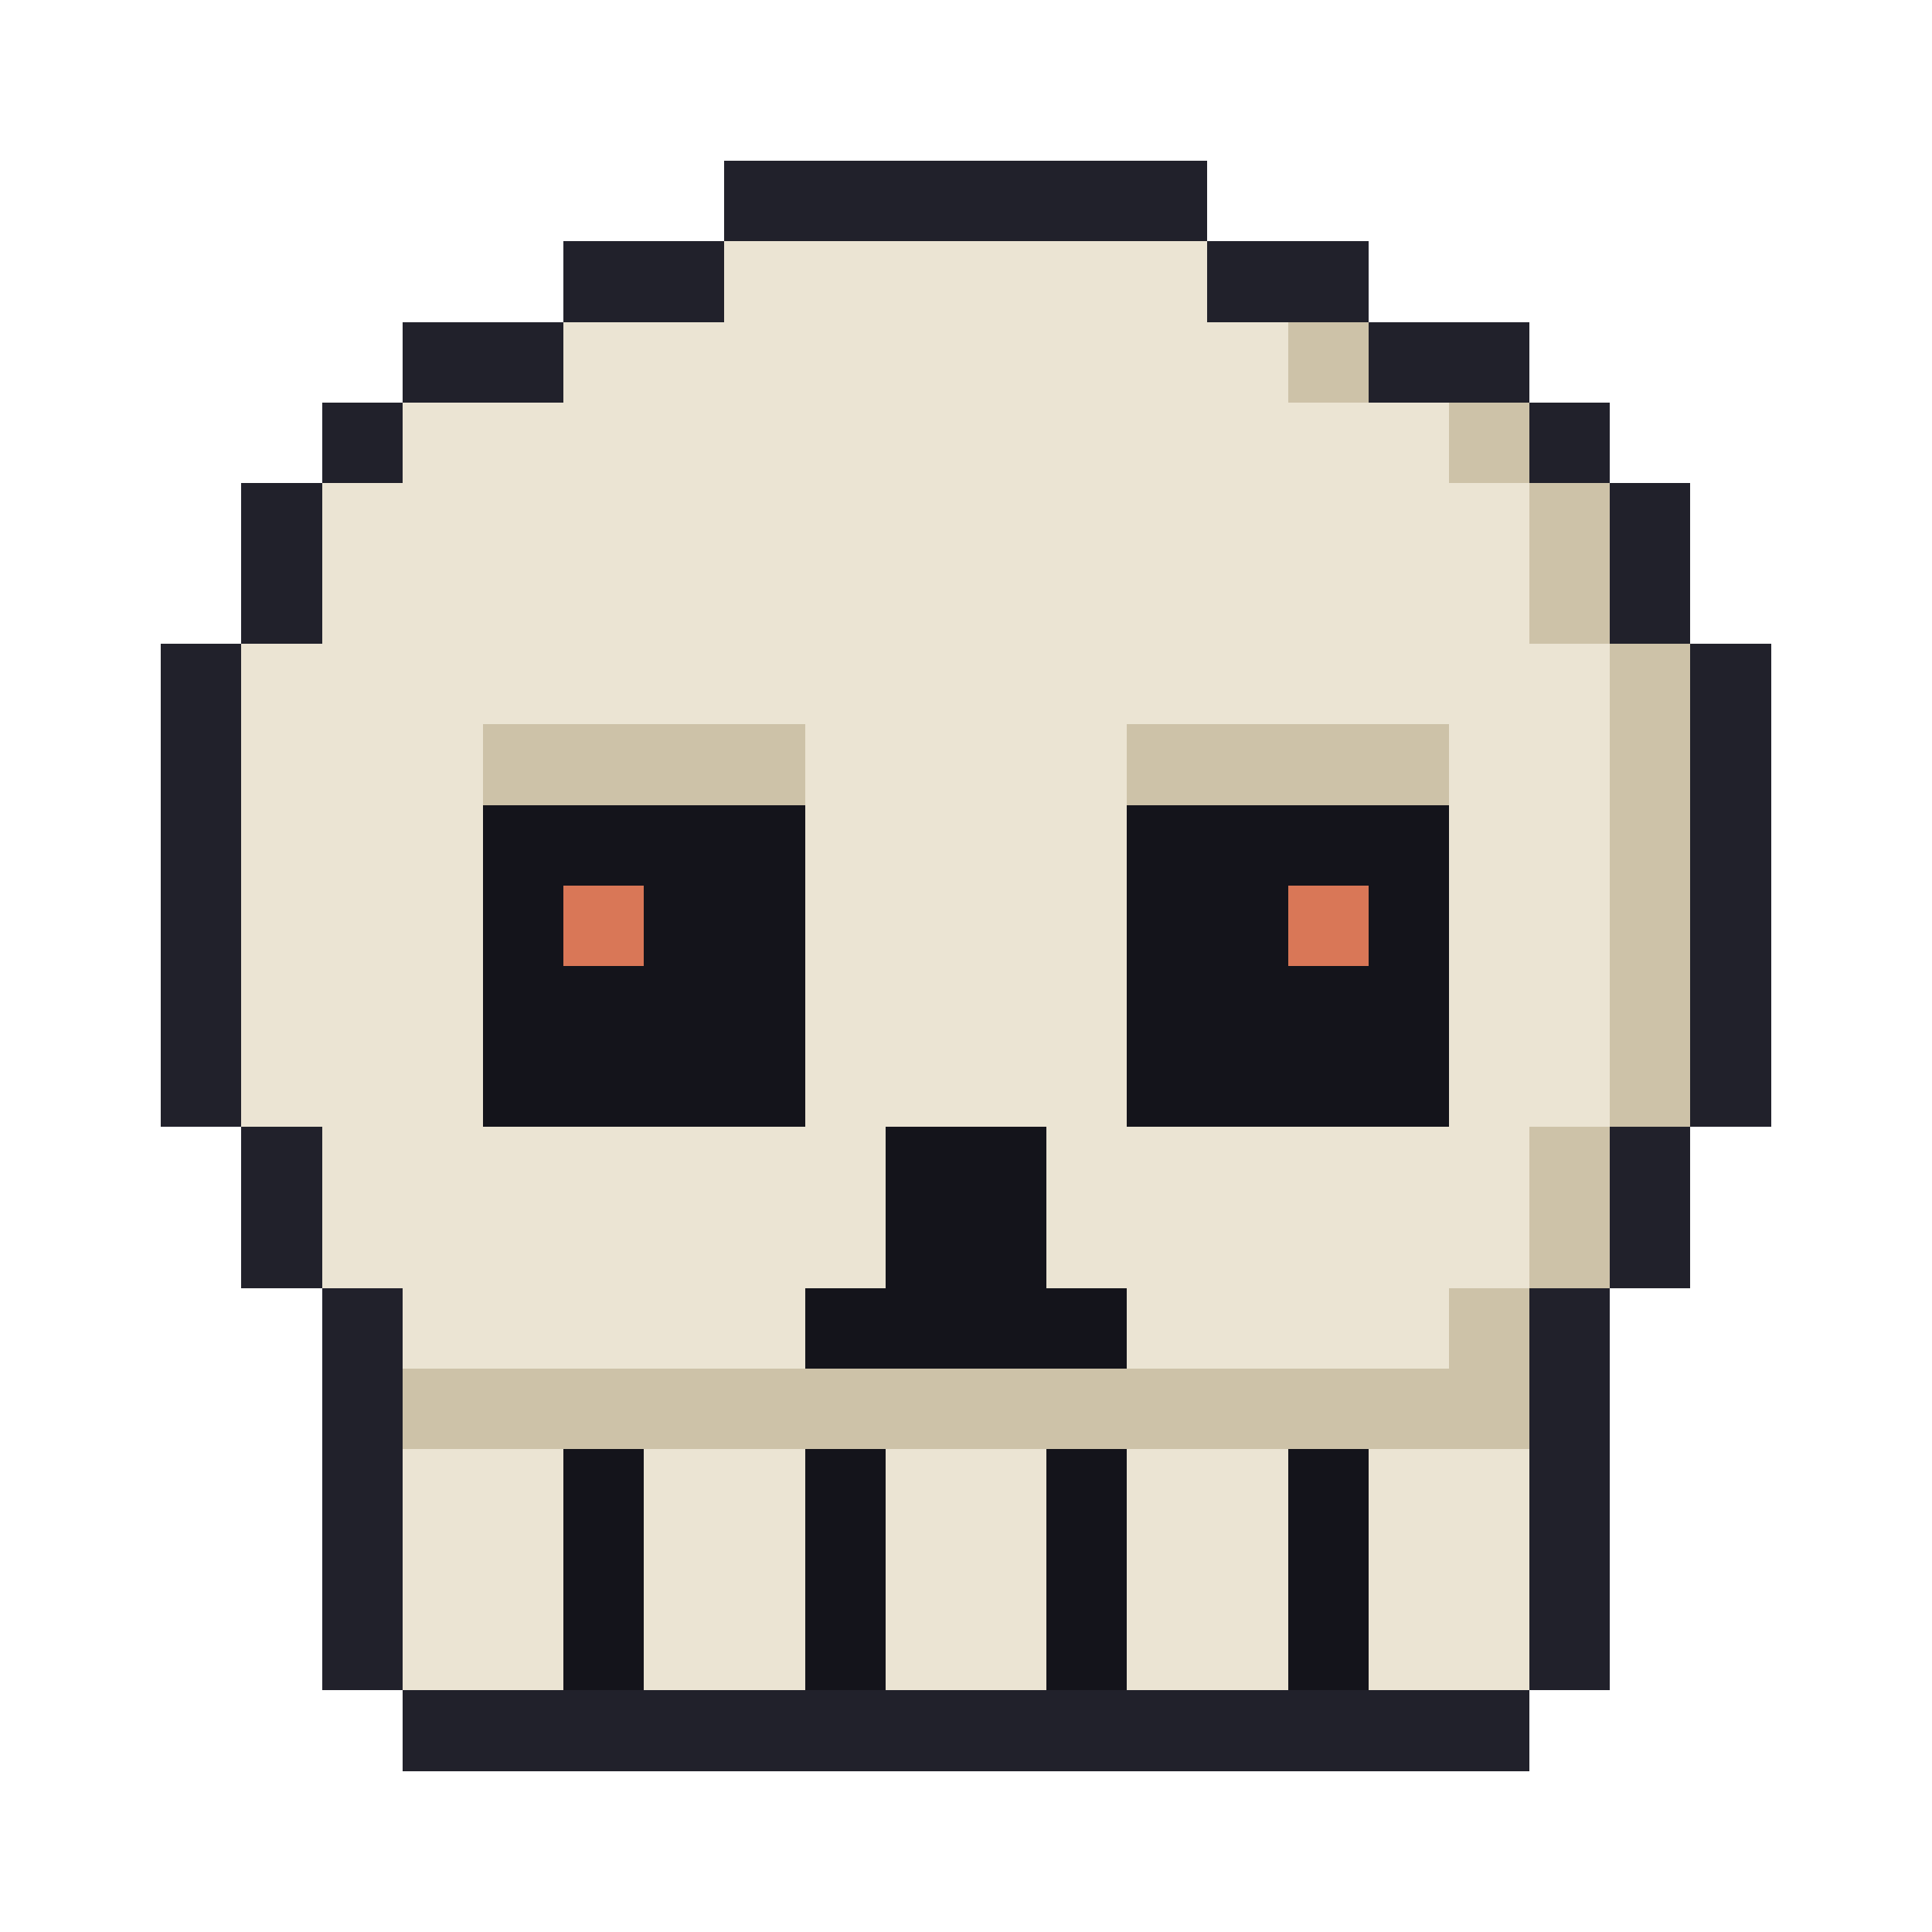
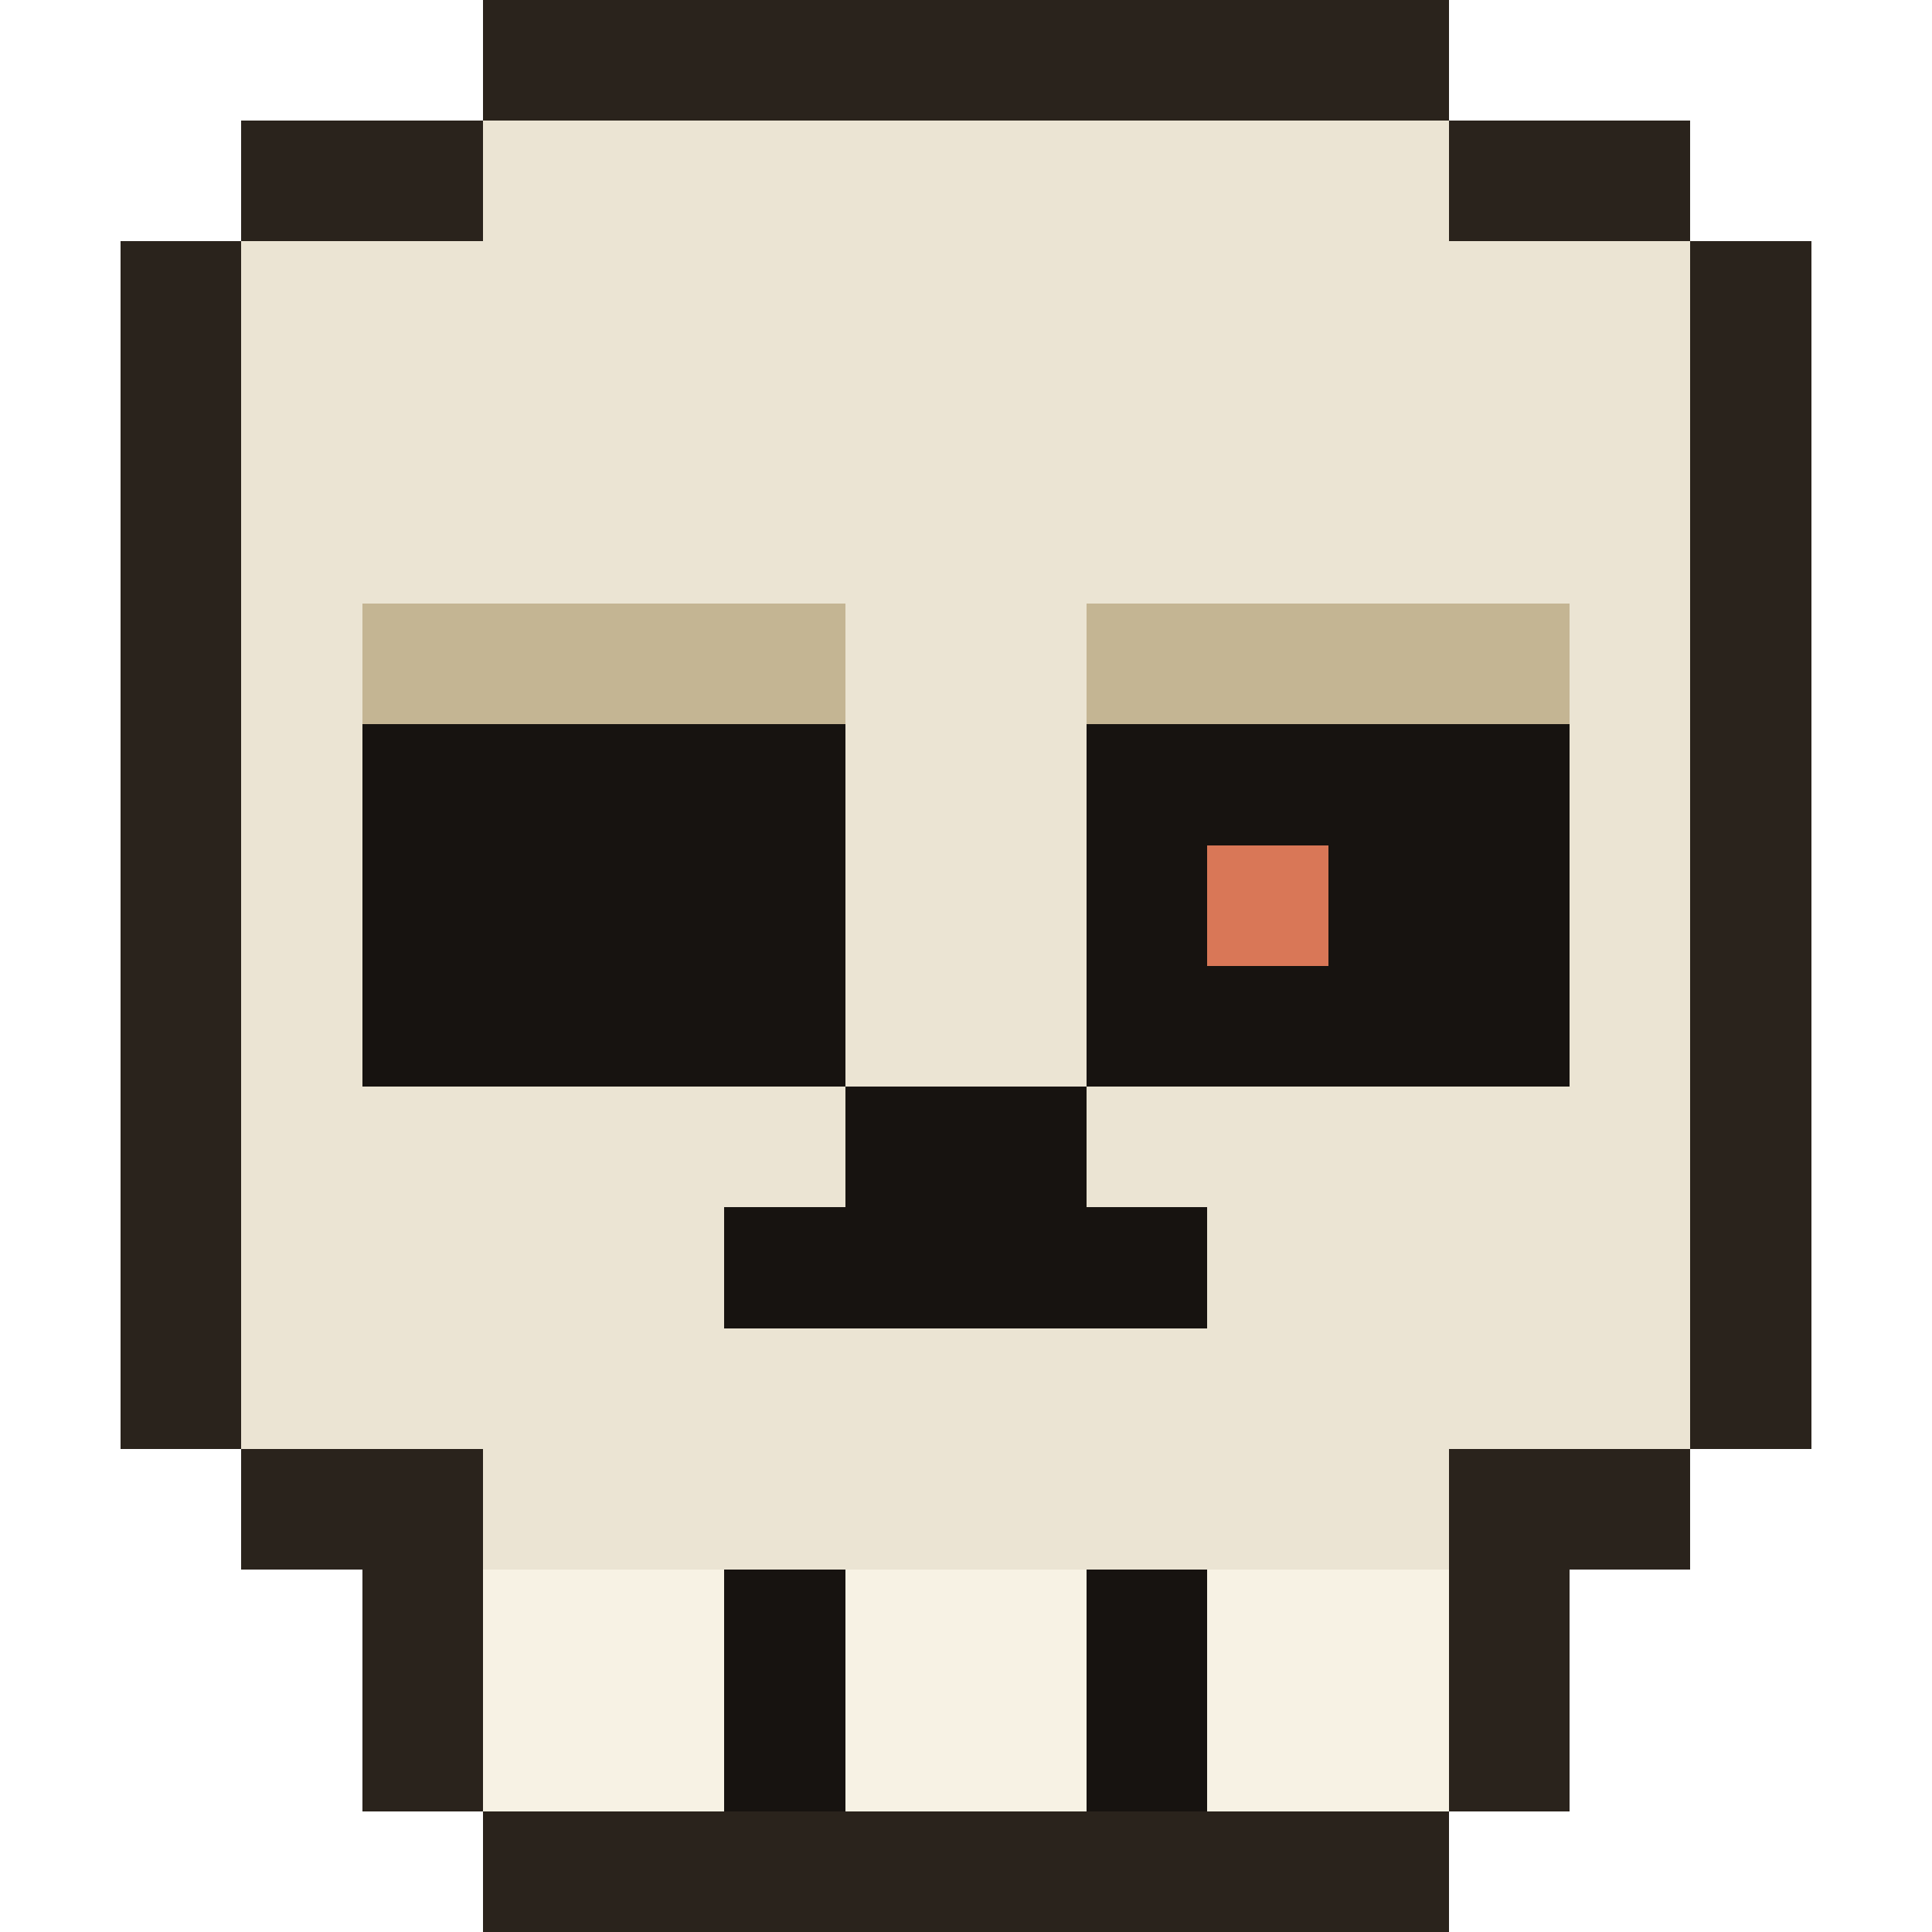
- <svg xmlns="http://www.w3.org/2000/svg" width="96" height="96" viewBox="0 0 24 24" shape-rendering="crispEdges" role="img" aria-labelledby="skull-title">
-   <style>@media (prefers-color-scheme: dark){.o{fill:#3F3F4C}.b{fill:#F5EEDD}.s{fill:#D9CEB3}.k{fill:#0C0C12}.a{fill:#E68A68}}</style>
-   <g class="o" fill="#21212B">
-     <rect x="9" y="2" width="6" height="1" />
-     <rect x="7" y="3" width="2" height="1" />
-     <rect x="15" y="3" width="2" height="1" />
-     <rect x="5" y="4" width="2" height="1" />
-     <rect x="17" y="4" width="2" height="1" />
-     <rect x="4" y="5" width="1" height="1" />
-     <rect x="19" y="5" width="1" height="1" />
-     <rect x="3" y="6" width="1" height="2" />
-     <rect x="20" y="6" width="1" height="2" />
-     <rect x="2" y="8" width="1" height="6" />
-     <rect x="21" y="8" width="1" height="6" />
-     <rect x="3" y="14" width="1" height="2" />
-     <rect x="20" y="14" width="1" height="2" />
-     <rect x="4" y="16" width="1" height="5" />
-     <rect x="19" y="16" width="1" height="5" />
-     <rect x="5" y="21" width="14" height="1" />
+ <svg xmlns="http://www.w3.org/2000/svg" width="128" height="128" viewBox="0 0 16 16" shape-rendering="crispEdges" role="img" aria-labelledby="skull-title">
+   <style>@media (prefers-color-scheme: dark){.o{fill:#544A3D}.b{fill:#F2ECDC}.s{fill:#C6B896}.k{fill:#0B0906}.w{fill:#FCF8ED}.a{fill:#E08A66}}</style>
+   <g class="o" fill="#2A231C">
+     <rect x="4" y="0" width="8" height="1" />
+     <rect x="2" y="1" width="2" height="1" />
+     <rect x="12" y="1" width="2" height="1" />
+     <rect x="1" y="2" width="1" height="10" />
+     <rect x="14" y="2" width="1" height="10" />
+     <rect x="2" y="12" width="2" height="1" />
+     <rect x="12" y="12" width="2" height="1" />
+     <rect x="3" y="13" width="1" height="2" />
+     <rect x="12" y="13" width="1" height="2" />
+     <rect x="4" y="15" width="8" height="1" />
  </g>
  <g class="b" fill="#EBE4D3">
-     <rect x="9" y="3" width="6" height="1" />
-     <rect x="7" y="4" width="9" height="1" />
-     <rect x="5" y="5" width="13" height="1" />
-     <rect x="4" y="6" width="15" height="2" />
-     <rect x="3" y="8" width="17" height="1" />
-     <rect x="3" y="9" width="3" height="5" />
-     <rect x="10" y="9" width="4" height="5" />
-     <rect x="18" y="9" width="2" height="5" />
-     <rect x="4" y="14" width="7" height="2" />
-     <rect x="13" y="14" width="6" height="2" />
-     <rect x="5" y="16" width="5" height="1" />
-     <rect x="14" y="16" width="4" height="1" />
-     <rect x="5" y="18" width="2" height="3" />
-     <rect x="8" y="18" width="2" height="3" />
-     <rect x="11" y="18" width="2" height="3" />
-     <rect x="14" y="18" width="2" height="3" />
-     <rect x="17" y="18" width="2" height="3" />
+     <rect x="4" y="1" width="8" height="4" />
+     <rect x="2" y="2" width="2" height="3" />
+     <rect x="12" y="2" width="2" height="3" />
+     <rect x="2" y="5" width="1" height="7" />
+     <rect x="7" y="5" width="2" height="4" />
+     <rect x="13" y="5" width="1" height="7" />
+     <rect x="3" y="9" width="4" height="1" />
+     <rect x="9" y="9" width="4" height="1" />
+     <rect x="3" y="10" width="3" height="2" />
+     <rect x="10" y="10" width="3" height="2" />
+     <rect x="6" y="11" width="4" height="2" />
+     <rect x="4" y="12" width="2" height="1" />
+     <rect x="10" y="12" width="2" height="1" />
  </g>
-   <g class="s" fill="#CDC2A8">
-     <rect x="16" y="4" width="1" height="1" />
-     <rect x="18" y="5" width="1" height="1" />
-     <rect x="19" y="6" width="1" height="2" />
-     <rect x="20" y="8" width="1" height="6" />
-     <rect x="6" y="9" width="4" height="1" />
-     <rect x="14" y="9" width="4" height="1" />
-     <rect x="19" y="14" width="1" height="2" />
-     <rect x="18" y="16" width="1" height="1" />
-     <rect x="5" y="17" width="14" height="1" />
+   <g class="s" fill="#C4B593">
+     <rect x="3" y="5" width="4" height="1" />
+     <rect x="9" y="5" width="4" height="1" />
  </g>
-   <g class="k" fill="#14141B">
-     <rect x="6" y="10" width="4" height="1" />
-     <rect x="14" y="10" width="4" height="1" />
-     <rect x="6" y="11" width="1" height="1" />
-     <rect x="8" y="11" width="2" height="1" />
-     <rect x="14" y="11" width="2" height="1" />
-     <rect x="17" y="11" width="1" height="1" />
-     <rect x="6" y="12" width="4" height="2" />
-     <rect x="14" y="12" width="4" height="2" />
-     <rect x="11" y="14" width="2" height="2" />
-     <rect x="10" y="16" width="4" height="1" />
-     <rect x="7" y="18" width="1" height="3" />
-     <rect x="10" y="18" width="1" height="3" />
-     <rect x="13" y="18" width="1" height="3" />
-     <rect x="16" y="18" width="1" height="3" />
+   <g class="k" fill="#171310">
+     <rect x="3" y="6" width="4" height="3" />
+     <rect x="9" y="6" width="4" height="1" />
+     <rect x="9" y="7" width="1" height="2" />
+     <rect x="11" y="7" width="2" height="2" />
+     <rect x="10" y="8" width="1" height="1" />
+     <rect x="7" y="9" width="2" height="2" />
+     <rect x="6" y="10" width="1" height="1" />
+     <rect x="9" y="10" width="1" height="1" />
+     <rect x="6" y="13" width="1" height="2" />
+     <rect x="9" y="13" width="1" height="2" />
+   </g>
+   <g class="w" fill="#F7F2E4">
+     <rect x="4" y="13" width="2" height="2" />
+     <rect x="7" y="13" width="2" height="2" />
+     <rect x="10" y="13" width="2" height="2" />
  </g>
  <g class="a" fill="#D97757">
-     <rect x="7" y="11" width="1" height="1" />
-     <rect x="16" y="11" width="1" height="1" />
+     <rect x="10" y="7" width="1" height="1" />
  </g>
</svg>
